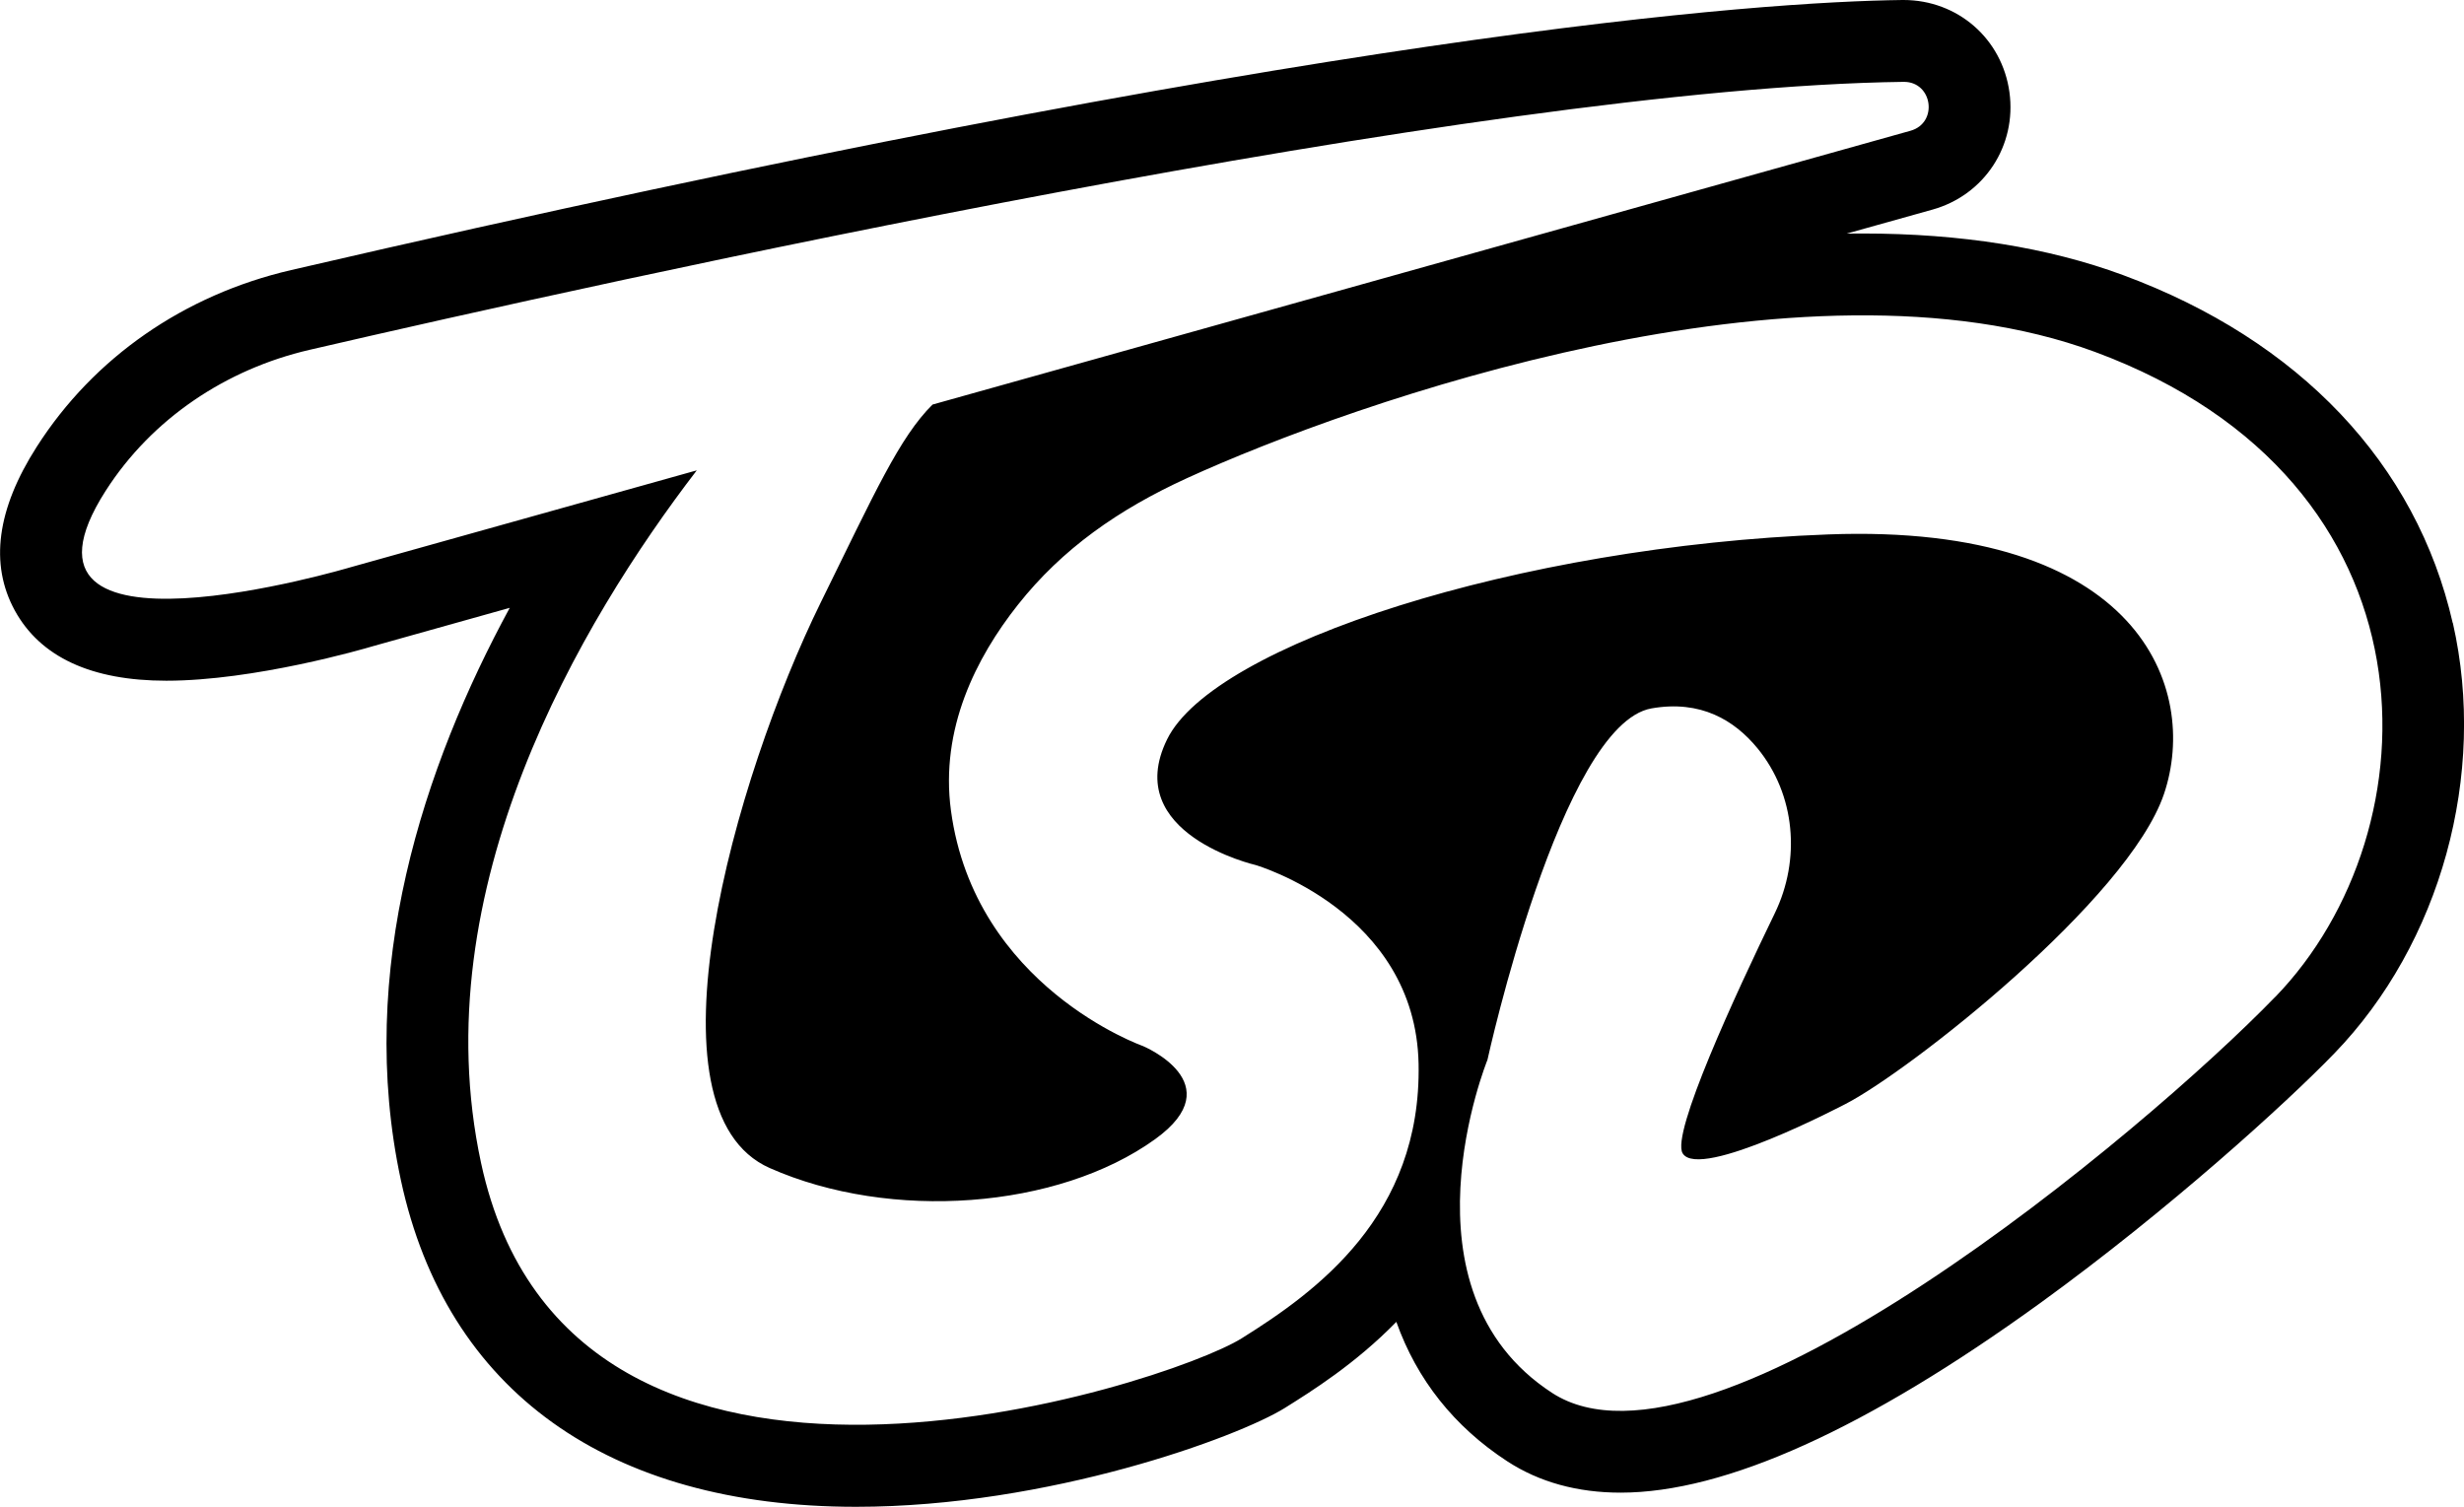
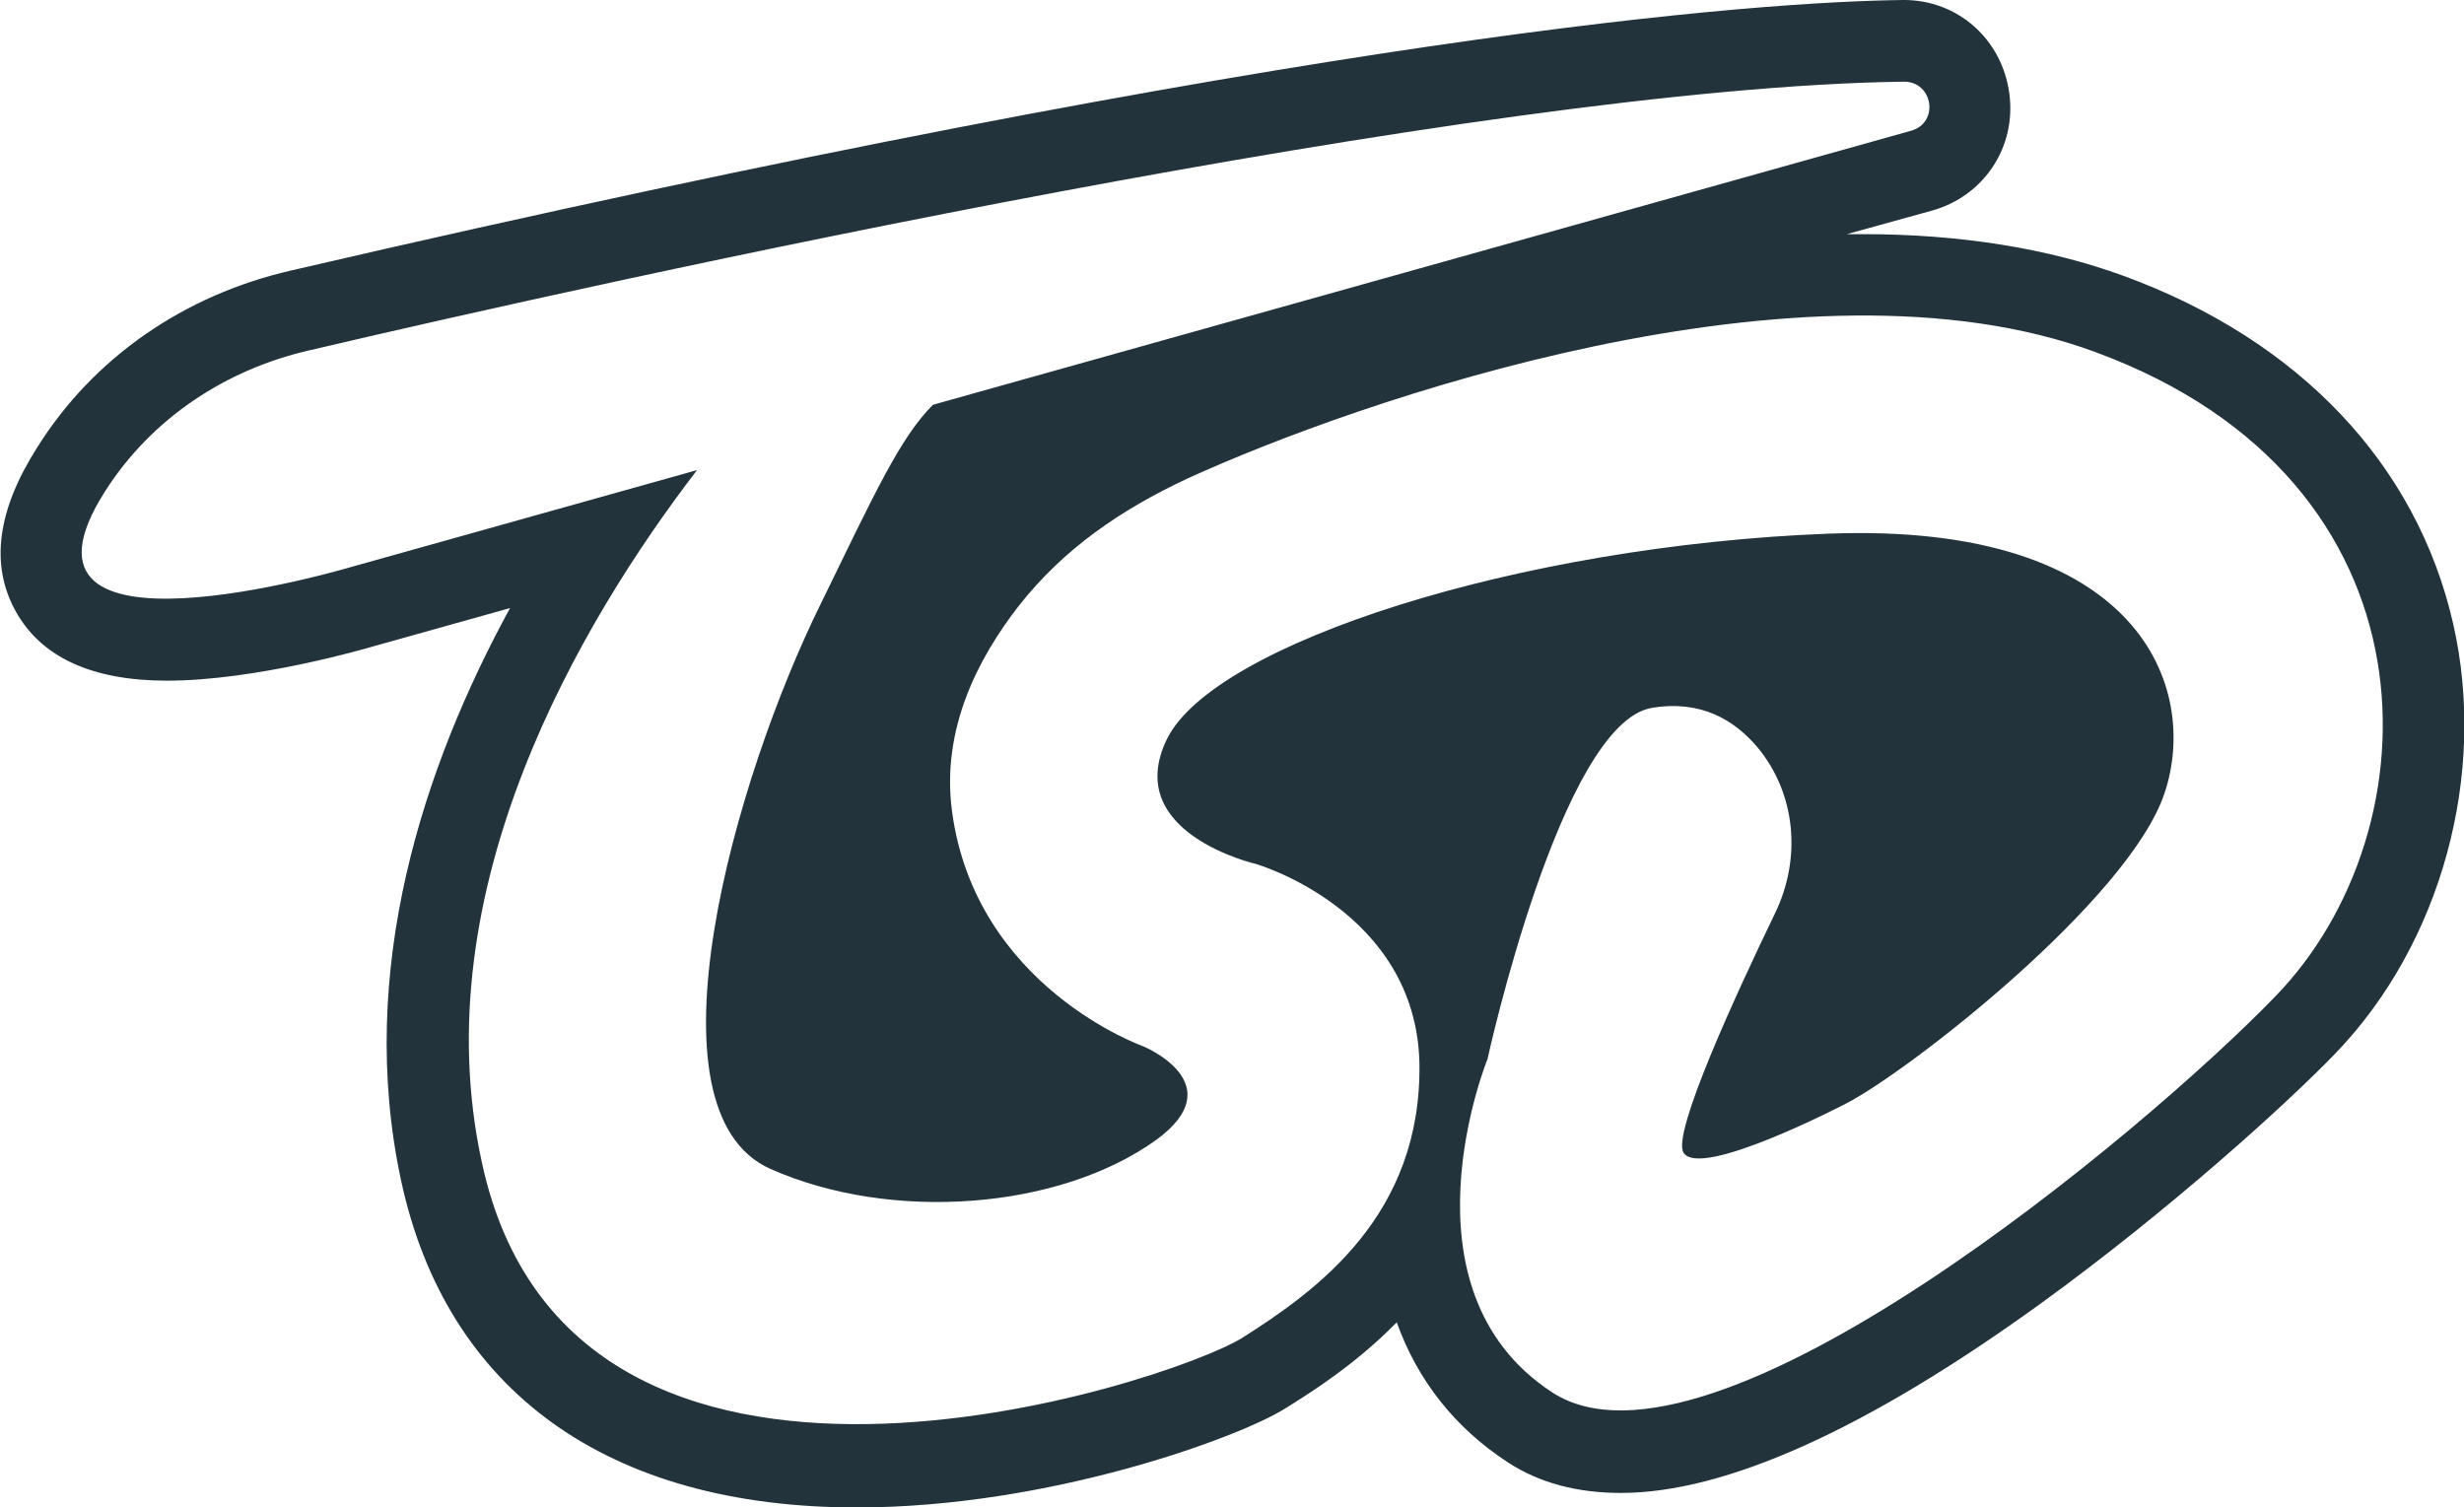
- <svg xmlns="http://www.w3.org/2000/svg" id="Layer_2" viewBox="0 0 271.52 166.04">
-   <defs>
-     <style>.cls-1{fill:#000;stroke-width:0px;}</style>
-   </defs>
+ <svg xmlns="http://www.w3.org/2000/svg" version="1.1" id="Layer_2_00000083078127684954965590000000162931953956594849_" x="0px" y="0px" viewBox="0 0 271.5 166" style="enable-background:new 0 0 271.5 166;" xml:space="preserve">
+   <style type="text/css">
+ 	.st0{fill:#22333B;}
+ </style>
  <g id="Layer_2-2">
-     <path class="cls-1" d="M270.28,68.66c-4-17.55-16.9-31.17-36.34-38.35-8.23-3.04-17.87-4.58-28.68-4.58-.59,0-1.17,0-1.76.01l9.44-2.64c5.73-1.6,9.3-7.05,8.49-12.94C220.62,4.27,215.73,0,209.75,0h-.11c-15.65.2-64.28,3.51-177.56,29.76-11.79,2.73-21.75,9.64-28.03,19.47-4.4,6.87-5.21,12.94-2.42,18.04,2.81,5.13,8.43,7.74,16.7,7.74,9.7,0,21.76-3.5,22.75-3.8l15.09-4.23c-9.46,17.42-16.98,39.91-11.99,63.09,5,23.19,22.82,35.97,50.16,35.97,21.23,0,42.11-7.69,47.24-10.89,2.94-1.84,7.76-4.85,12.29-9.49,2.26,6.36,6.38,11.56,12.23,15.37,3.52,2.29,7.72,3.45,12.48,3.45,11.54,0,27.11-7.04,46.28-20.92,14.16-10.26,27.11-22.04,32.35-27.46,11.75-12.14,16.88-30.76,13.08-47.46ZM250.73,109.84c-14.33,14.8-62.29,54.99-79.71,43.64-17.43-11.35-7.11-36.69-7.11-36.69,0,0,8.11-36.98,18.08-38.73,5.41-.95,9.14,1.3,11.68,4.4,4.18,5.1,4.78,12.25,1.9,18.18-4.32,8.91-11.45,24.31-10.15,26.45,1.84,3.04,17.93-5.43,17.93-5.43,7.01-3.59,31.17-22.54,35.11-34.17,3.93-11.63-2.72-29.88-36.99-28.6-34.1,1.27-67.73,12.14-72.86,22.58-5.13,10.43,9.75,13.85,9.75,13.85,0,0,17.62,5.13,17.96,21.89.34,16.76-11.29,25.14-19.5,30.27-8.21,5.13-73.89,26.68-83.81-19.33-6.5-30.16,10.96-59.61,23.77-76.32l-38.16,10.68S-1.38,74.43,11.64,54.09c5.09-7.95,13.27-13.41,22.47-15.54,32.82-7.6,128.76-28.92,175.65-29.53,3.21-.04,3.85,4.53.76,5.39l-107.76,30.17c-3.64,3.61-6.37,9.72-12.3,21.77-9.55,19.42-19.96,56.02-5.64,62.36,13.3,5.89,31.75,4.54,42.47-3.18,8.55-6.16-1.36-10.27-1.36-10.27,0,0-18.52-6.52-21.14-25.94-1.21-9,2.76-16.84,7.38-22.68,4.89-6.18,11.1-10.51,18.65-13.96,18.37-8.4,67.88-25.78,100.01-13.91,38.64,14.28,37.64,52.76,19.9,71.08Z" />
+     <path class="st0" d="M270.3,68.7c-4-17.5-16.9-31.2-36.3-38.3c-8.2-3-17.9-4.6-28.7-4.6c-0.6,0-1.2,0-1.8,0l9.4-2.6   c5.7-1.6,9.3-7,8.5-12.9C220.6,4.3,215.7,0,209.8,0h-0.1C194,0.2,145.4,3.5,32.1,29.8c-11.8,2.7-21.8,9.6-28,19.5   c-4.4,6.9-5.2,12.9-2.4,18c2.8,5.1,8.4,7.7,16.7,7.7c9.7,0,21.8-3.5,22.8-3.8L56.2,67c-9.5,17.4-17,39.9-12,63.1   c5,23.2,22.8,36,50.2,36c21.2,0,42.1-7.7,47.2-10.9c2.9-1.8,7.8-4.9,12.3-9.5c2.3,6.4,6.4,11.6,12.2,15.4c3.5,2.3,7.7,3.4,12.5,3.4   c11.5,0,27.1-7,46.3-20.9c14.2-10.3,27.1-22,32.4-27.5C269,104,274.1,85.3,270.3,68.7L270.3,68.7z M250.7,109.8   c-14.3,14.8-62.3,55-79.7,43.6c-17.4-11.4-7.1-36.7-7.1-36.7s8.1-37,18.1-38.7c5.4-0.9,9.1,1.3,11.7,4.4c4.2,5.1,4.8,12.2,1.9,18.2   c-4.3,8.9-11.4,24.3-10.1,26.4c1.8,3,17.9-5.4,17.9-5.4c7-3.6,31.2-22.5,35.1-34.2c3.9-11.6-2.7-29.9-37-28.6   c-34.1,1.3-67.7,12.1-72.9,22.6c-5.1,10.4,9.8,13.8,9.8,13.8s17.6,5.1,18,21.9c0.3,16.8-11.3,25.1-19.5,30.3   c-8.2,5.1-73.9,26.7-83.8-19.3C46.5,98,64,68.5,76.8,51.8L38.6,62.5c0,0-40,11.9-27-8.4c5.1-8,13.3-13.4,22.5-15.5   C66.9,30.9,162.9,9.6,209.8,9c3.2,0,3.9,4.5,0.8,5.4L102.8,44.6c-3.6,3.6-6.4,9.7-12.3,21.8c-9.6,19.4-20,56-5.6,62.4   c13.3,5.9,31.8,4.5,42.5-3.2c8.5-6.2-1.4-10.3-1.4-10.3s-18.5-6.5-21.1-25.9c-1.2-9,2.8-16.8,7.4-22.7c4.9-6.2,11.1-10.5,18.6-14   c18.4-8.4,67.9-25.8,100-13.9C269.5,53,268.5,91.5,250.7,109.8L250.7,109.8z" />
  </g>
</svg>
